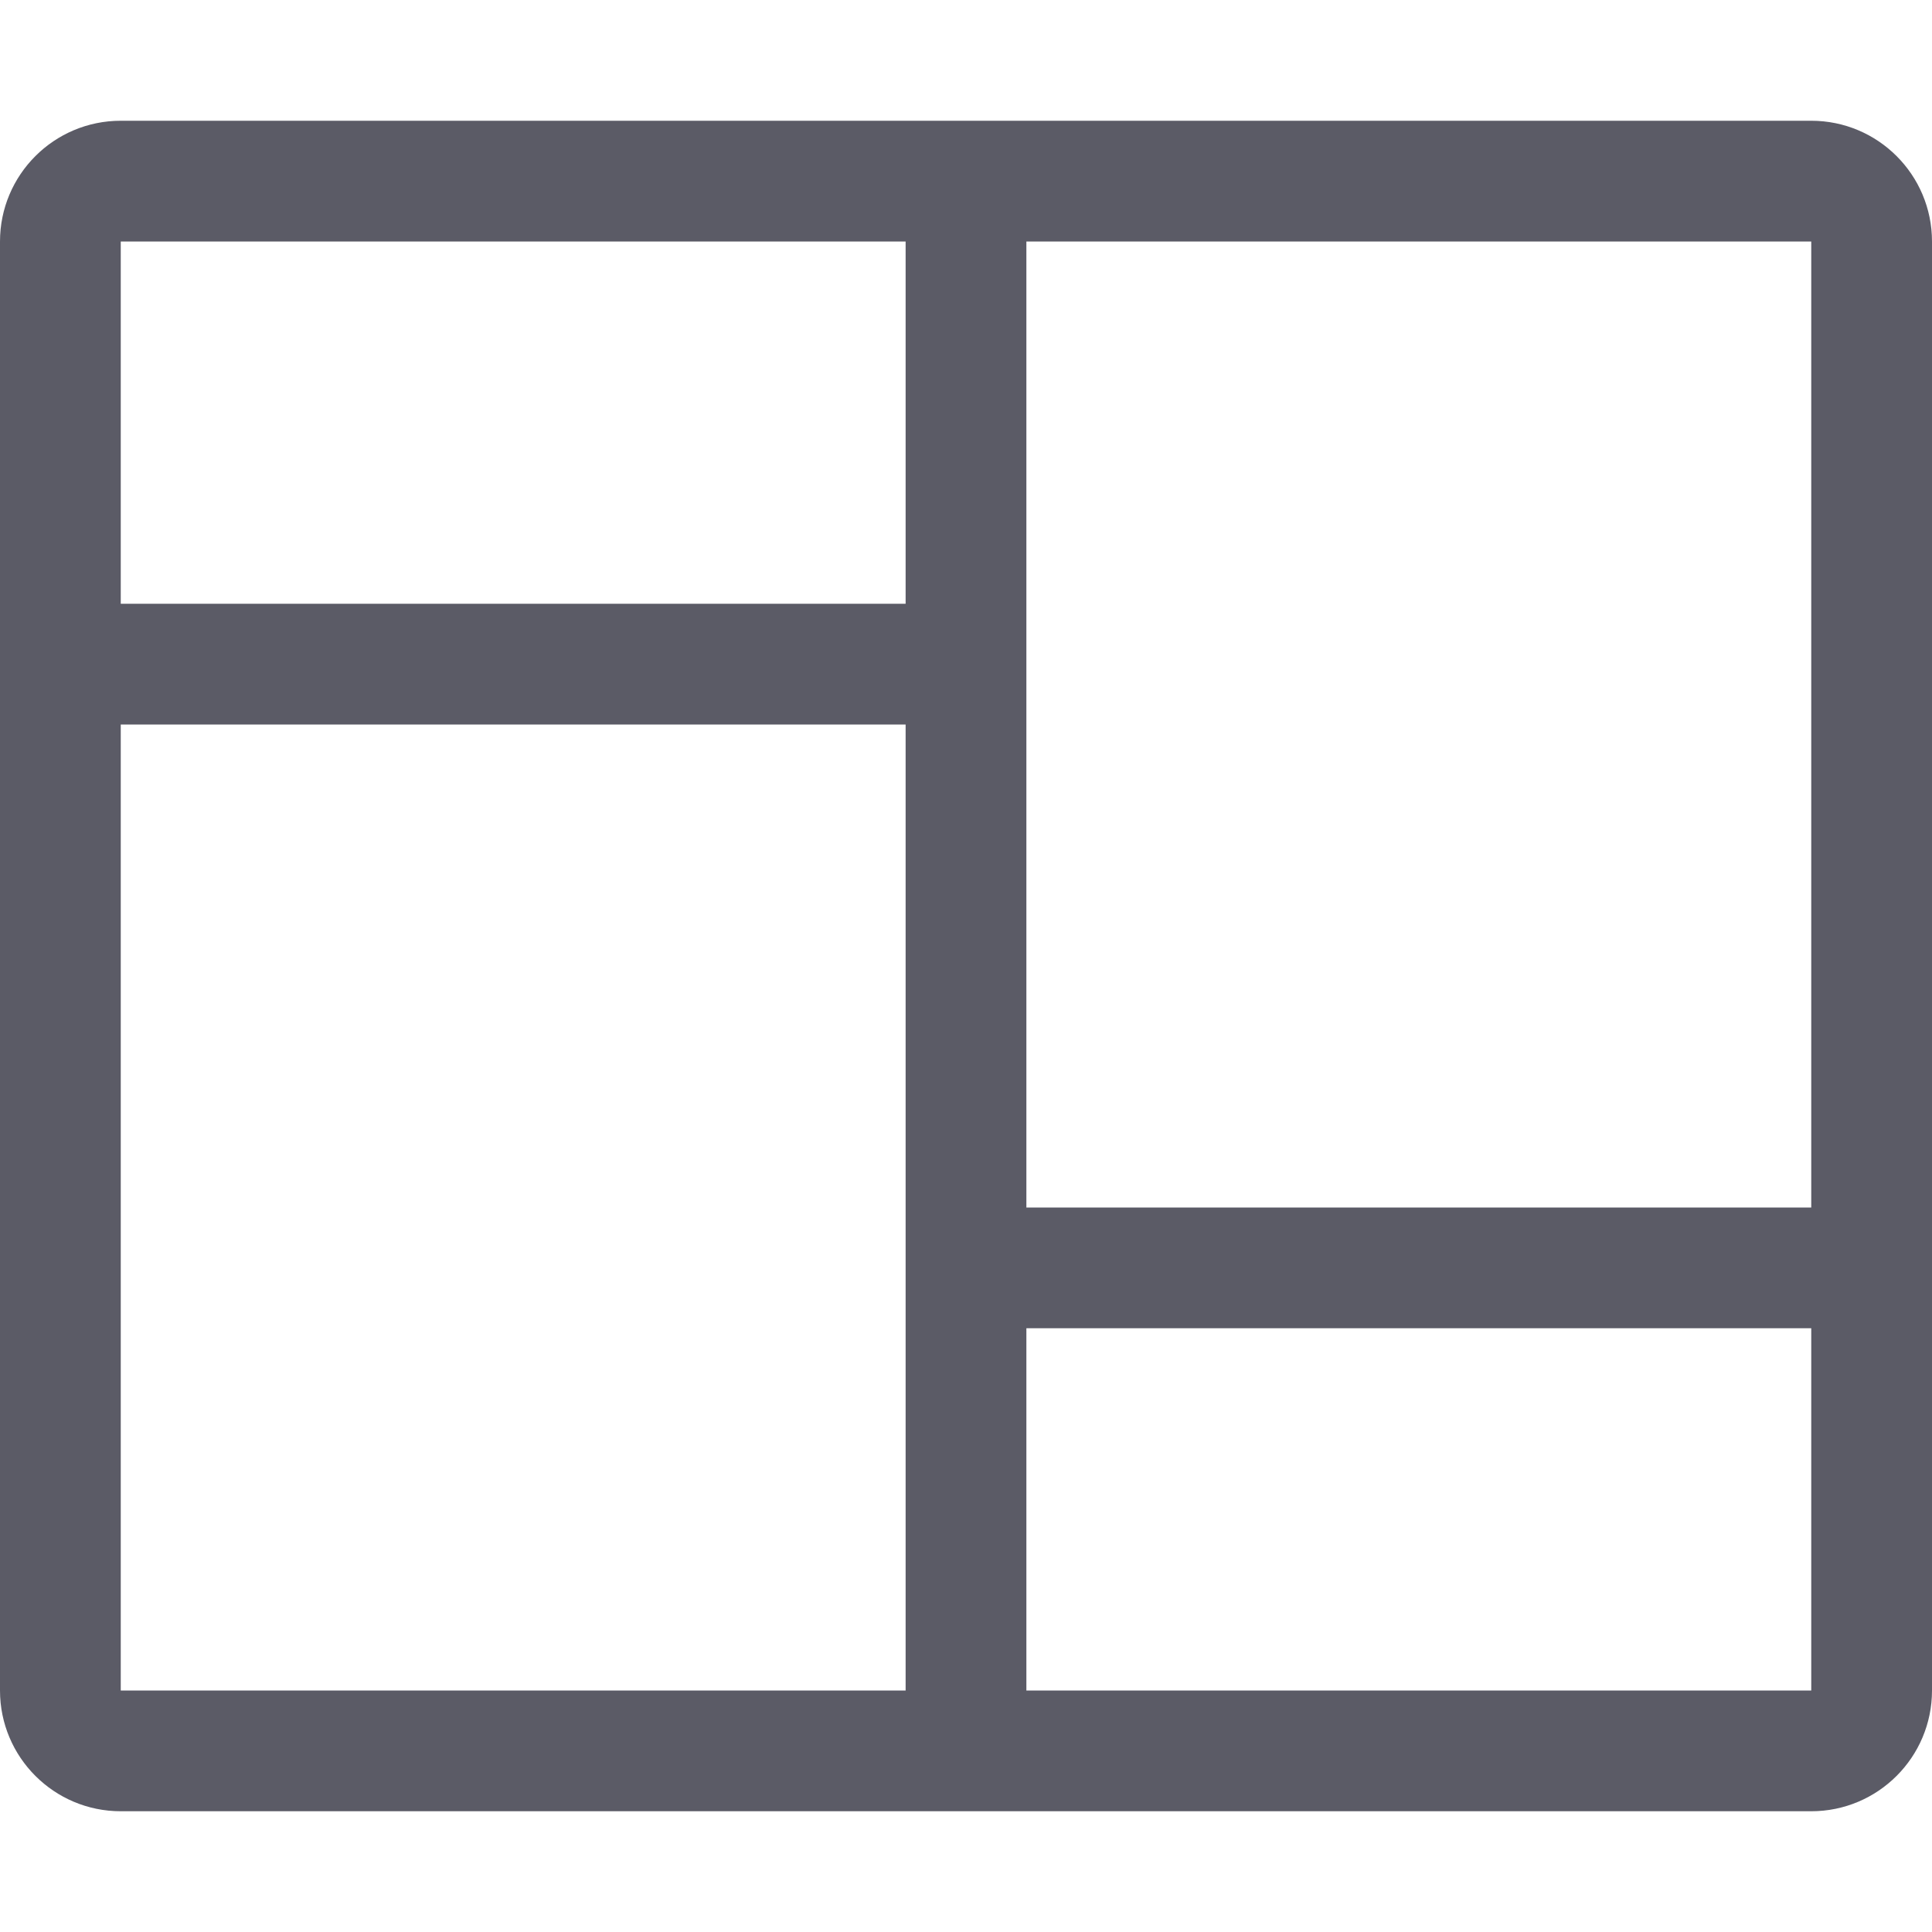
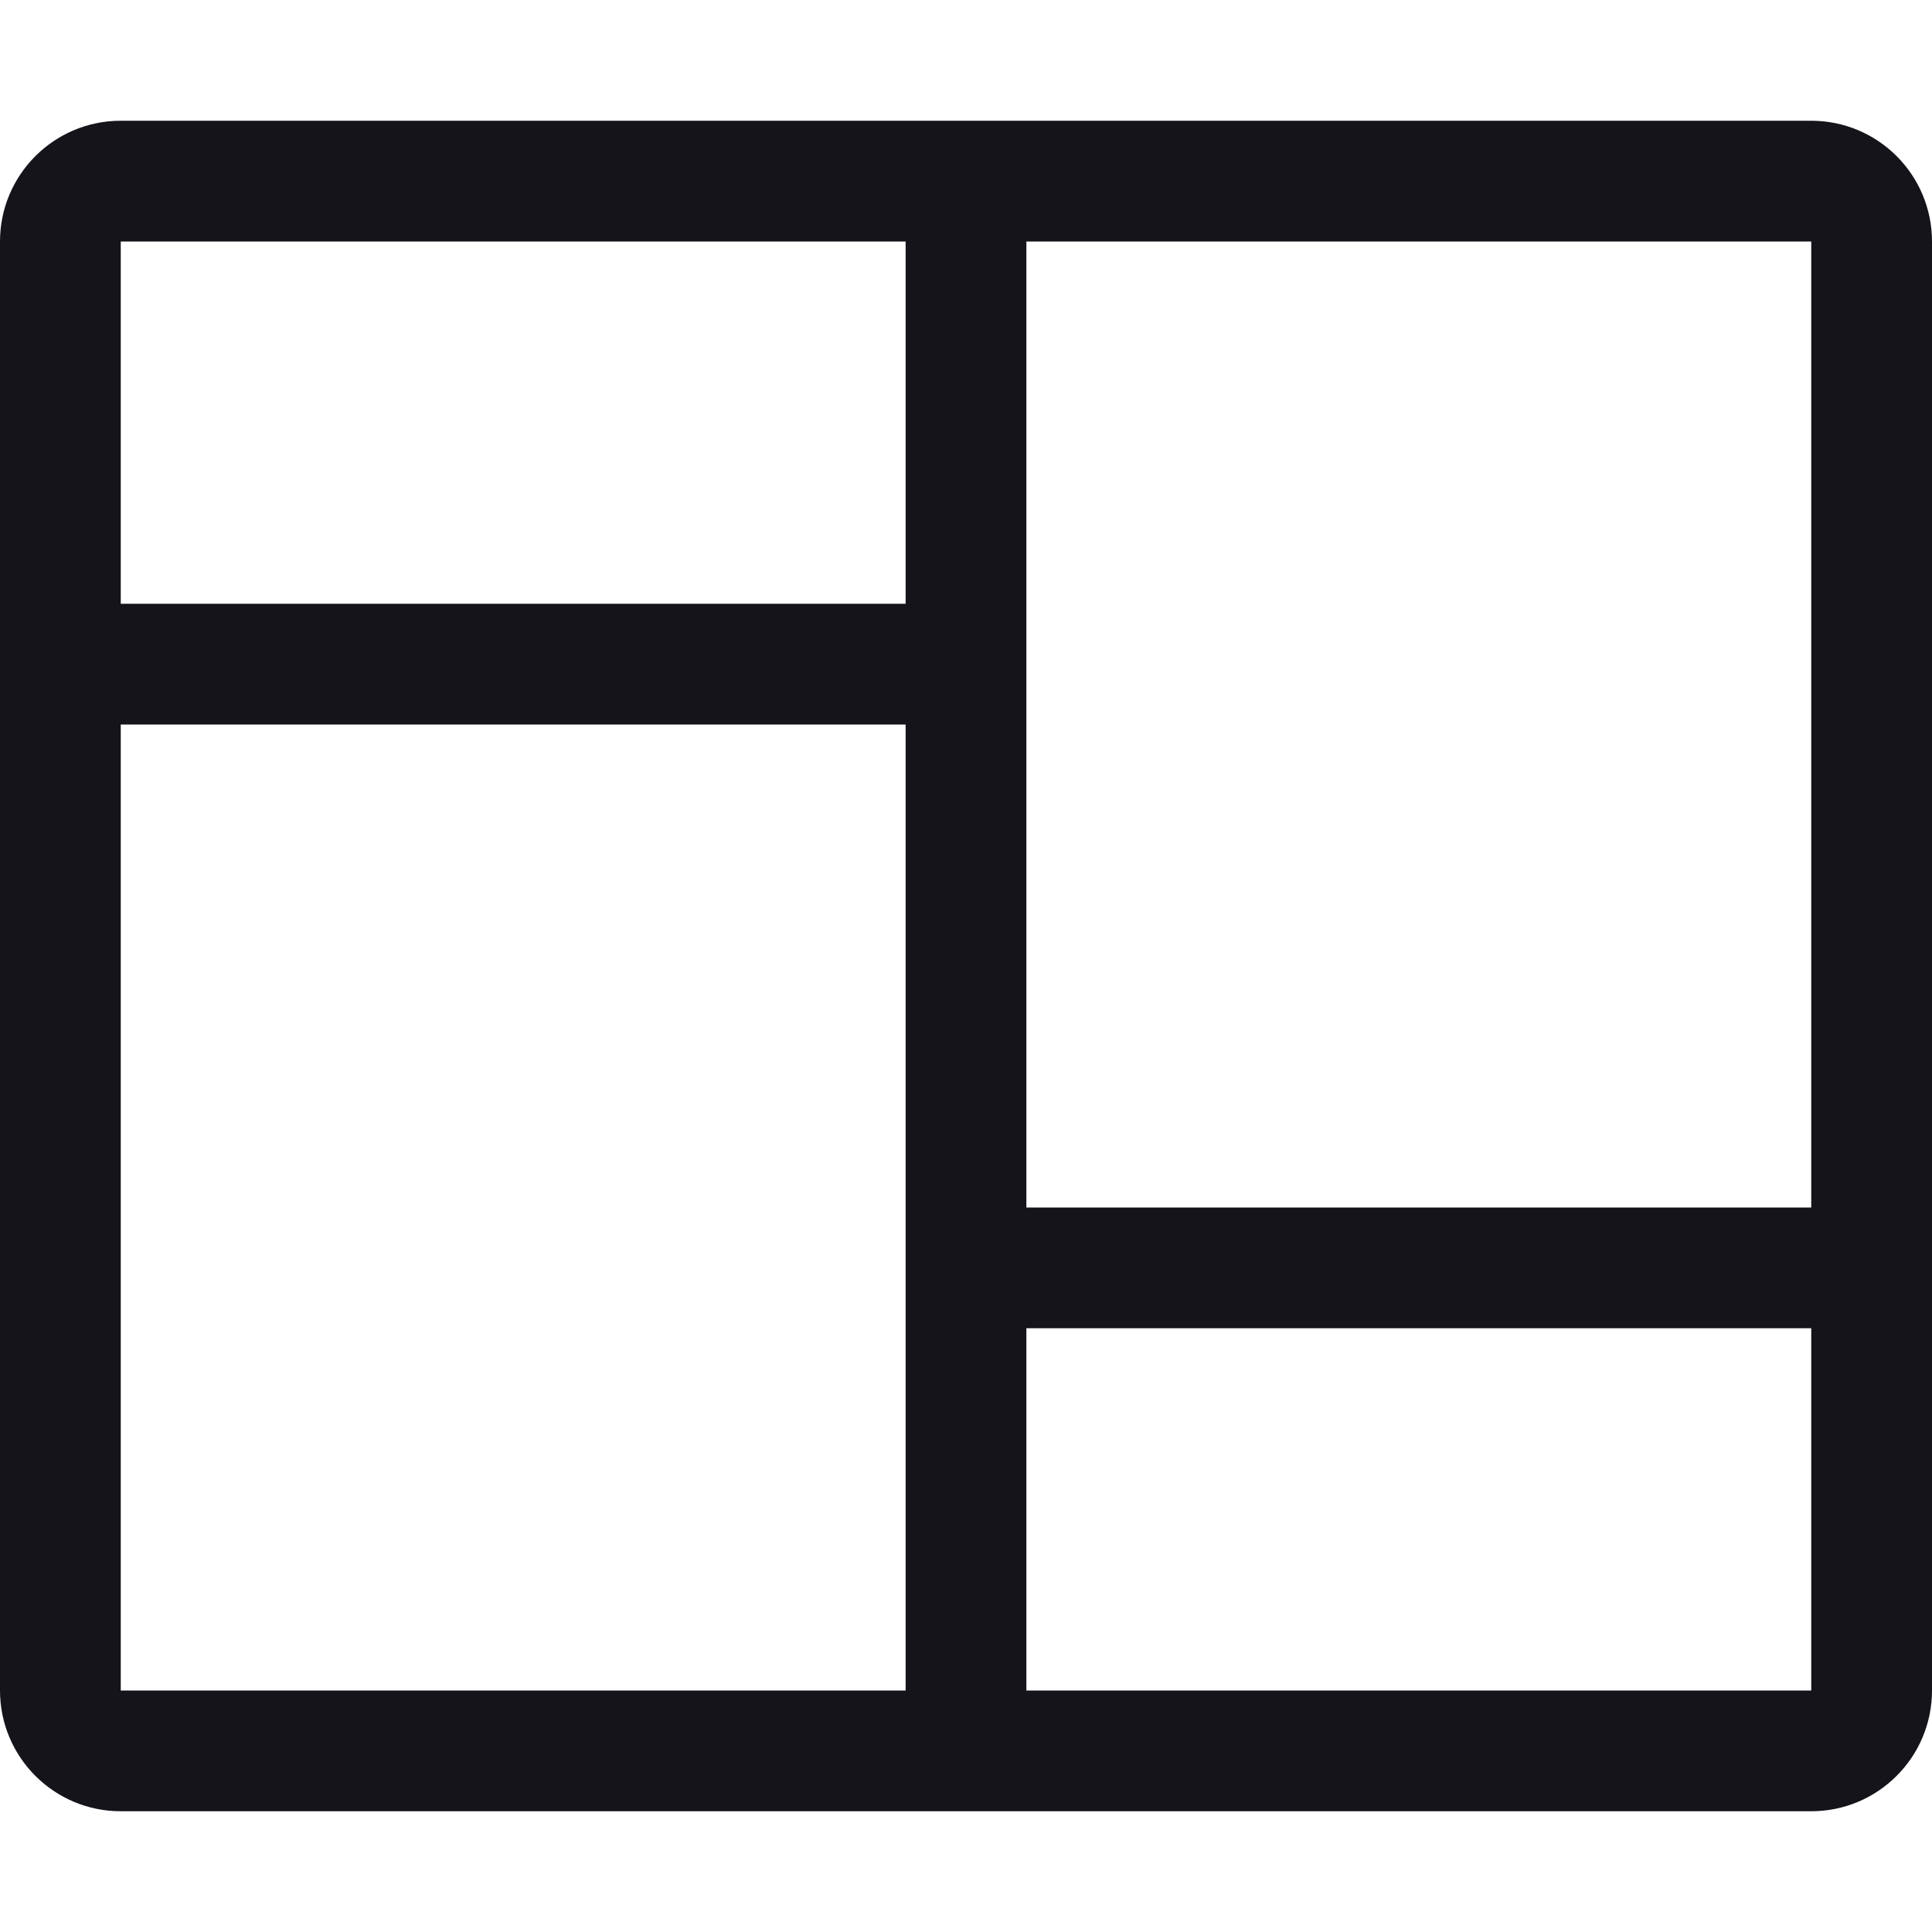
- <svg xmlns="http://www.w3.org/2000/svg" width="16" height="16" fill="#5b5b66" viewBox="0 0 16 16">
+ <svg xmlns="http://www.w3.org/2000/svg" width="16" height="16" viewBox="0 0 16 16">
+   <style>path { fill: #15141a; } @media (prefers-color-scheme: dark) { path { fill: #fbfbfe; } }</style>
  <path d="M0 2a1 1 0 0 1 1-1h14a1 1 0 0 1 1 1v12a1 1 0 0 1-1 1H1a1 1 0 0 1-1-1zm8.5 0v8H15V2zm0 9v3H15v-3zm-1-9H1v3h6.5zM1 14h6.5V6H1z" />
</svg>
